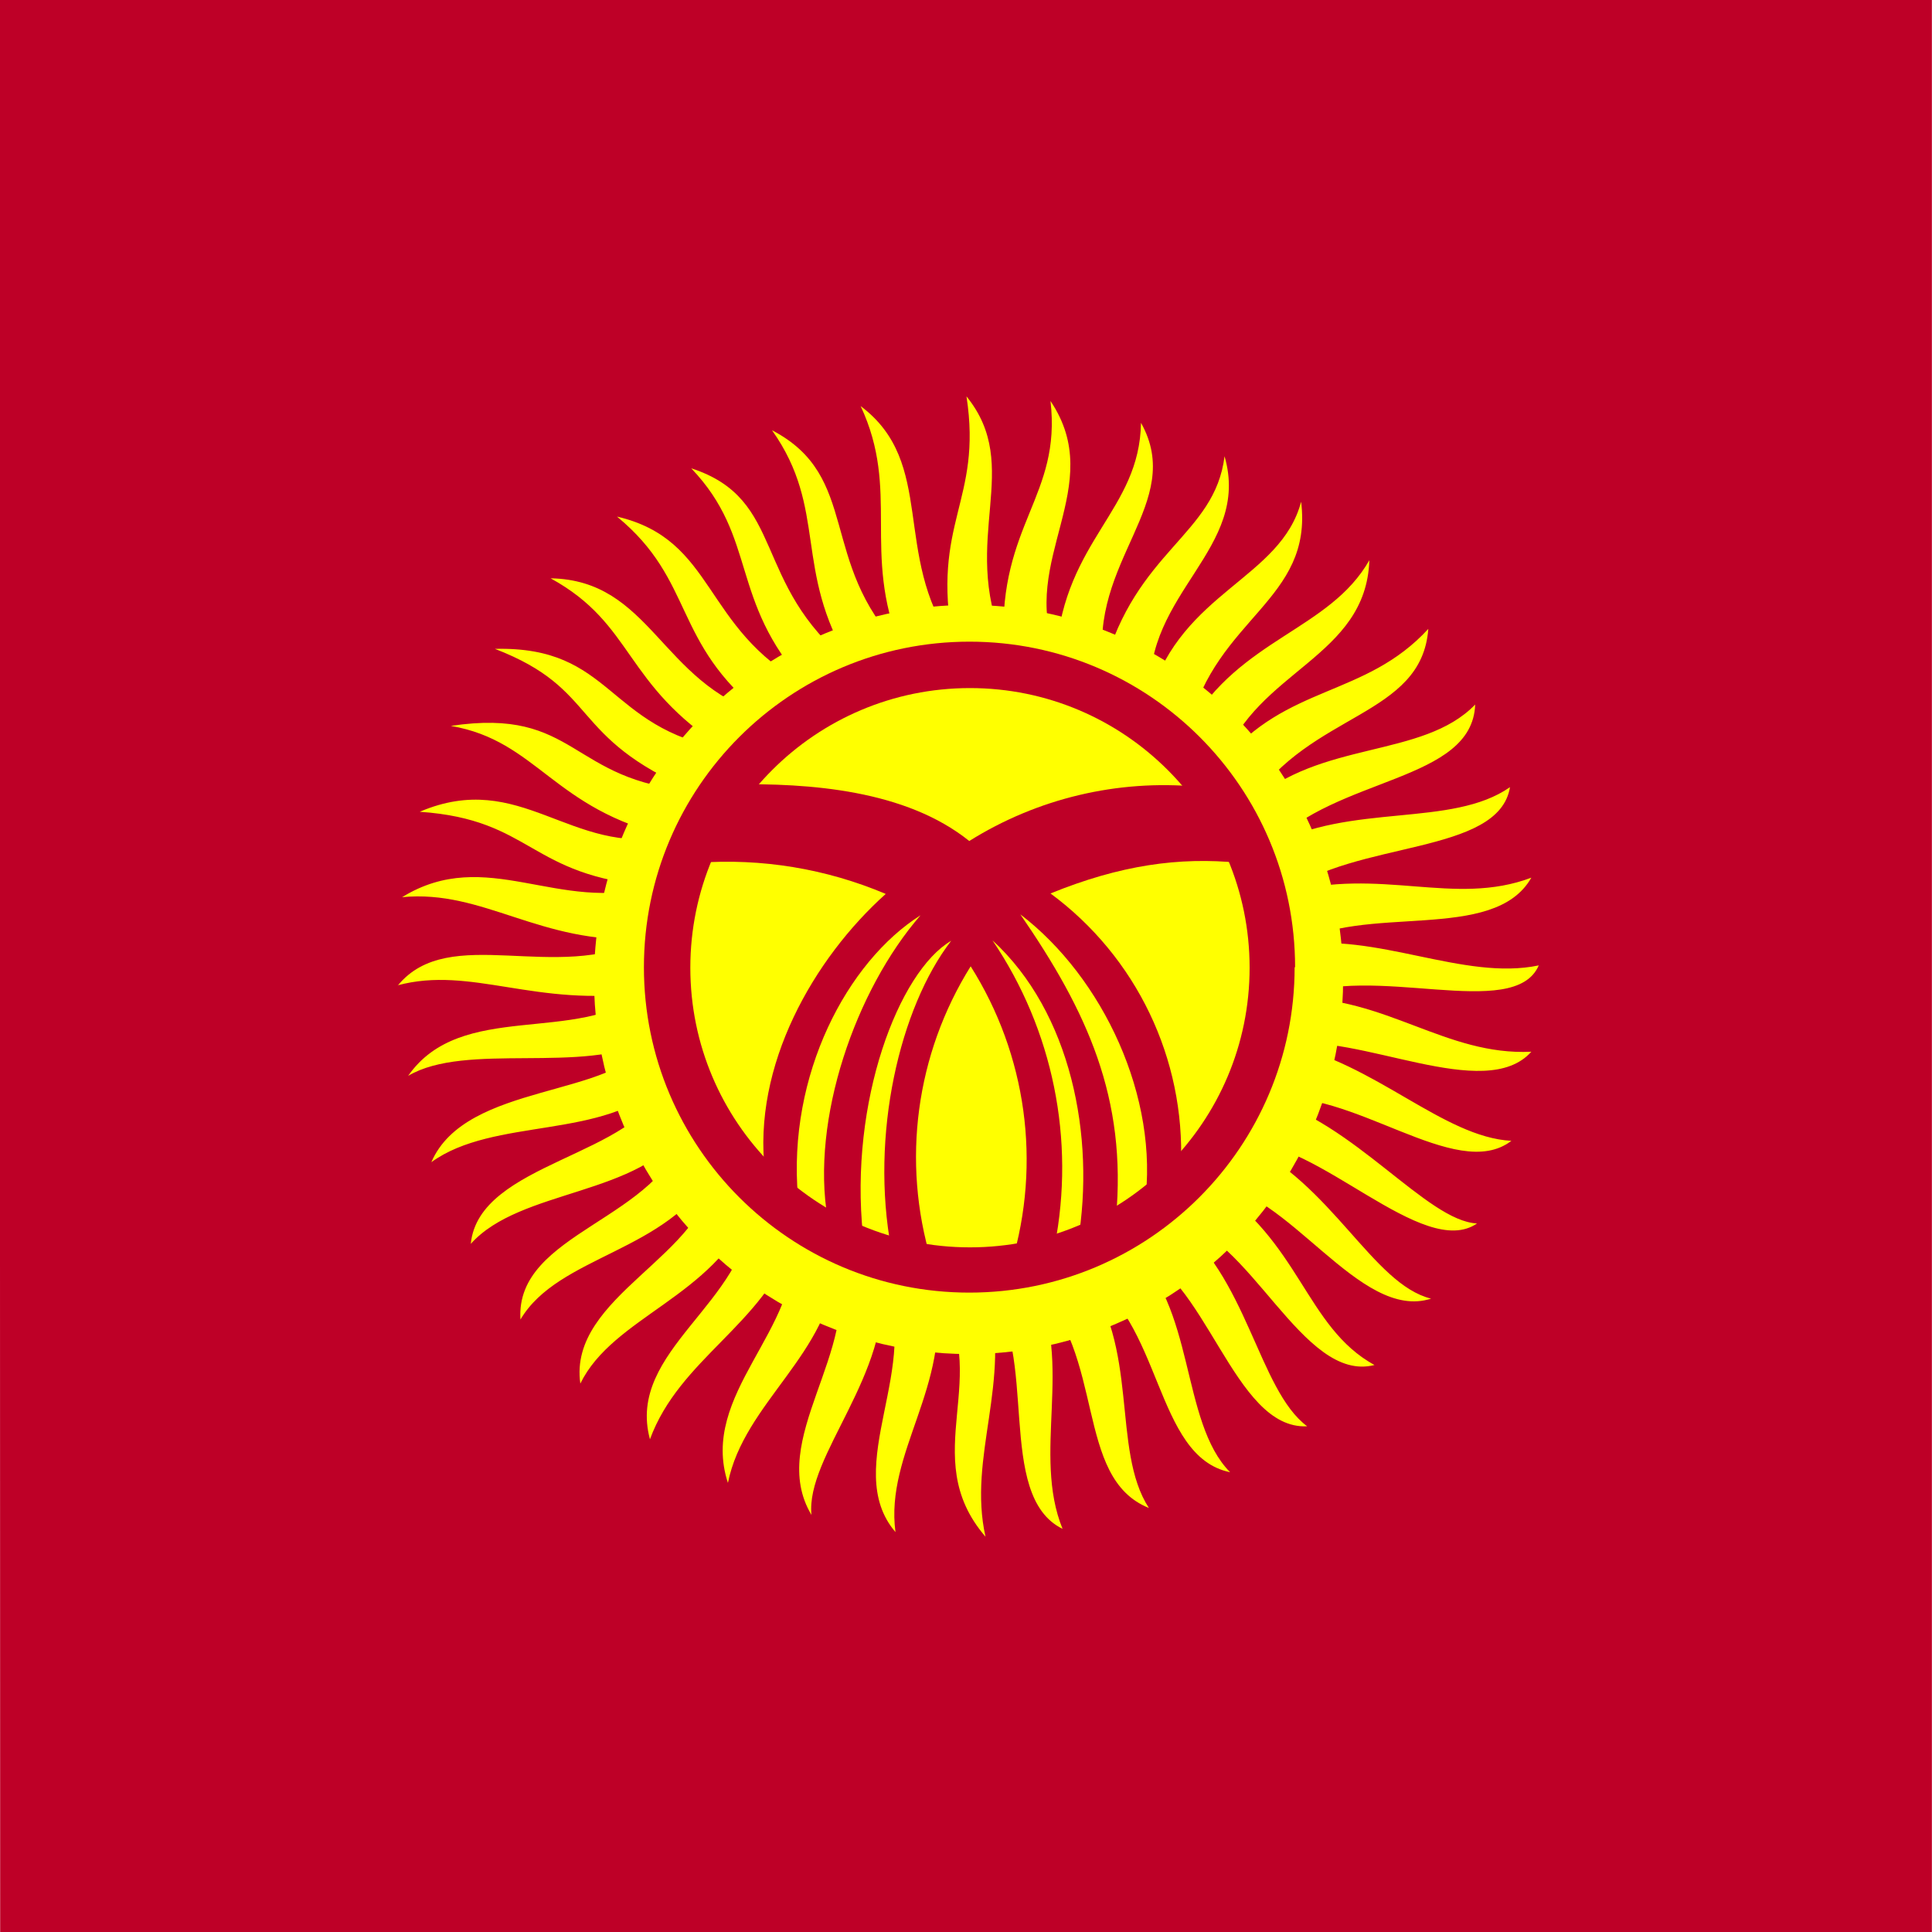
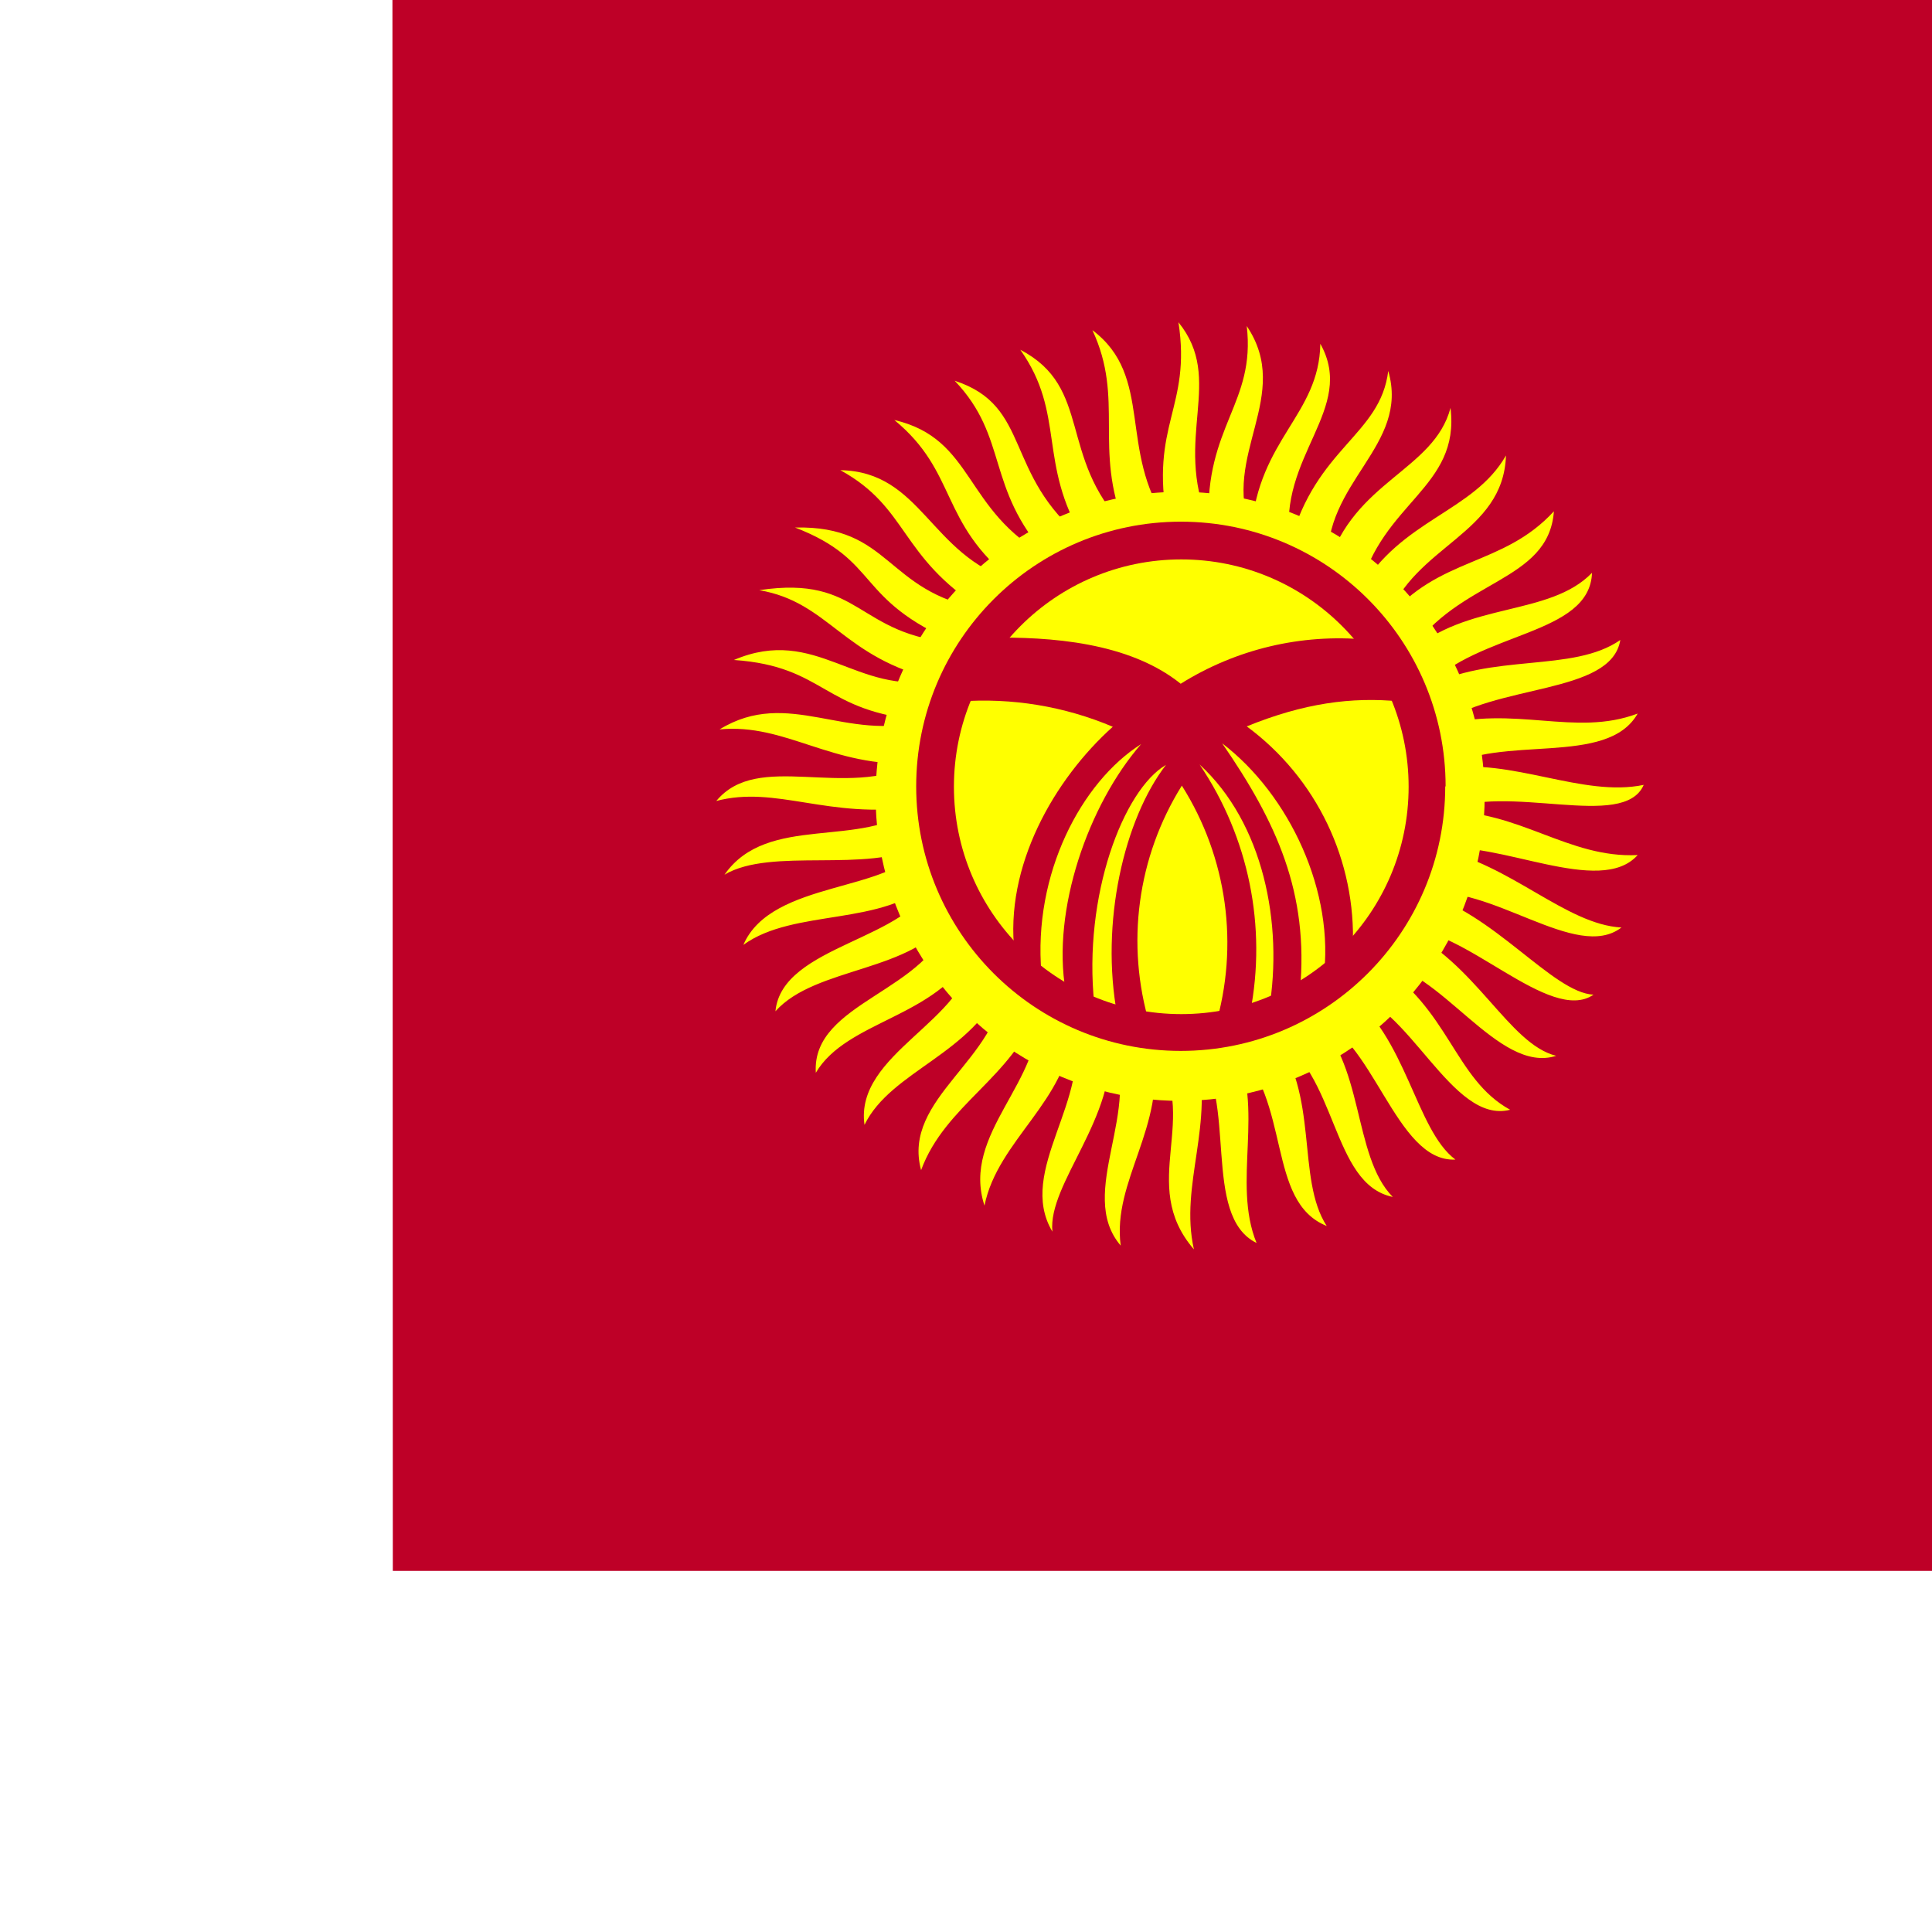
<svg xmlns="http://www.w3.org/2000/svg" id="flag-icons-kg" viewBox="0 0 512 512">
  <defs>
    <clipPath id="kg-a">
      <path fill-opacity=".7" d="M104 0h416.3v416.3H104.1z" />
    </clipPath>
  </defs>
-   <g fill-rule="evenodd" clip-path="url(#kg-a)" transform="translate(-128) scale(1.23)">
+   <g fill-rule="evenodd" clip-path="url(#kg-a)" transform="translation(-128) scale(1.23)">
    <path fill="#be0027" d="M0 0h625v416.3H0z" />
    <path fill="#ff0" d="M189.8 212.3c11.1-13.5 34.1-.3 52.9-10-22.3 1.2-34.4-10.7-52-9 18.2-11.2 33.7 3.6 54.1-2.4-27-2.2-25.8-14.3-50.3-16 21.8-9.3 32.5 9.6 53.9 5.3-25.2-5.8-28.5-20.6-47.2-23.8 27.3-4.1 25.5 12 52.3 14-27.2-11.6-20-21.8-42.8-30.6 25.5-.6 23.8 17 49.5 21.6-22-14-19.3-26.8-37.5-36.8 21.6.4 23.7 22.5 45.7 29.3-19.6-15.5-14.5-28.7-31.4-42.6 21.4 5 18.3 24.1 40.6 36.2-16.5-18.3-10.2-31.5-24.6-46.6 20.6 6.7 12.8 24.8 34.2 42-12.3-20.2-4.7-33.1-16.8-50.2 19.2 10 9.9 28.4 27.7 46.8-8.4-20.7 0-33.6-8.6-52 16.4 12.3 6.7 32 19.9 50.9-4.8-26 6.4-30.3 2.9-53 12.4 15.3-1.5 30.6 8 53-1-25.5 12.5-31.5 10.1-52 12.4 18.4-6.9 34.4 1.2 54.1 2-24.3 18-30.5 18.3-49.4 9.7 17.3-11.5 29.8-8 52.8 6.9-25.4 23.9-28.5 26-45.6 5.8 20-17.4 29.4-16 51.6 6.9-22.5 28.1-25.2 32.5-41.8 2.6 21.2-18.3 25-24.1 48.4 11-19 30.2-20.7 38.8-35.8-.7 21-24.3 23.7-31.5 43.4 13.6-16.7 30.6-13.8 44.2-28.6-1.4 19-25.4 17.9-38.2 37.5 14.8-13.6 37-9.5 48.3-21.2-.6 16.7-30 15.5-44 30.4 17.2-9.3 38.9-3.8 51.5-12.6C427 184.3 396 181 381 192.4c20.5-5.7 36.3 3 53-3.3-8.1 14.3-36.3 5.3-51.3 14.6 17.8-3 36.7 7.7 52.9 4.3-5.3 12.3-36.2-.8-53 7 20-.3 33 12.5 51.4 11.6-10 11.2-37.2-4.2-53-1.6 19.3 4 34 20 48.7 20.8-12 9.2-34.5-11.8-52.8-9.1 18.8 5 34.6 26.4 45.4 26.9-11.6 8-34.6-18.3-50.3-17.4 19 8.7 27.8 30.5 40.4 33.6-15.5 5-30.8-23.7-47.5-24.7 19.3 12.2 20.4 30.8 35.3 39-15.6 4-26.8-28.5-43.3-31.2 15.9 11.6 18.2 36.5 28.8 44.4-16 .8-21.7-33.1-38-38 14 11.7 10.6 37 21.4 47.9-16.5-3.4-14.4-33-31.7-43 12.4 15.8 6 38.1 14.2 50.7-16.2-6.5-9.1-33-24.6-48 8.4 16.8-.6 36.3 6 52.5-14.7-7.2-4.8-38.5-16.1-51 5.2 19.4-4.4 35.4-.5 52.7-15.1-17.5 2.3-35-10.8-53 3.4 20.6-10.9 34.8-8.6 52-12-14 6.4-36.5-2.9-54.1 2 20.1-16.5 37.7-15.2 50.4-9.7-16.2 10.8-35.4 5.3-53.9-1.2 19.2-19.8 29.6-23.3 47-6.3-19.2 15.9-33.1 14-52-6.4 18-24.4 25.2-30.8 42.6-5.2-19.2 21.1-29.4 21.8-49.6-8.1 19-29.7 23.1-36.8 37.6-2.7-19 27.5-27.6 28.6-45.7-9.7 17.4-33.3 18-41.5 31.9-1.2-19 30.6-21.4 35.6-41.3-9.7 14.8-35.6 13-46.3 25 1.7-17.7 36-18.8 41.5-34.6-12.8 12.3-36.5 7.2-50 17 7.5-17.4 39.8-13.7 47-26.3-14.2 7.5-39.5.3-52 7.7 11.4-16.4 36.5-6.6 50.7-18-23.1 3.4-37-5.8-53-1.5z" />
    <path fill="#ff0" d="M393.4 208.2a80.7 80.7 0 1 1-161.3 0 80.7 80.7 0 0 1 161.3 0z" />
    <path fill="#be0027" d="M383 208.4a70.1 70.1 0 1 1-140.2 0 70.1 70.1 0 0 1 140.3 0z" />
    <path fill="#ff0" d="M373.3 208.5a60.2 60.2 0 1 1-120.5 0 60.2 60.2 0 0 1 120.5 0z" />
    <path fill="#be0027" d="M261.8 169c16.7-.3 37.4 1.2 51.1 12.2a79 79 0 0 1 49.2-11.7l9 16.4c-13-1.3-25.7.5-40.7 6.6a69.3 69.3 0 0 1 28.1 58.6c-2.2 2.8-5.6 5.8-7.8 8.5 3.2-23.1-9-49-26.8-62.6 14.4 20.9 23 39.6 20.6 65.5l-8.2 5.1c3.8-22.8-1.5-49.5-18.4-65a87.5 87.5 0 0 1 13.4 65.8c-2.6.8-6.6 3-9.3 3.8a78 78 0 0 0-8.8-64 77.6 77.6 0 0 0-8.5 63.4l-8.6-2.5c-4.6-24.5 1.8-52 12.9-66.4-11.3 6.6-22 34.7-19 63.4l-7.6-3.5c-3.7-21.4 6-49.3 20-65.4-15.8 10-28.7 34.4-26.4 60.7-2.4-2.1-4.7-3.2-7.1-5.3-2.8-23 10.5-46.1 26-60a87.6 87.6 0 0 0-40.6-6.7c2.5-5.3 5-11.5 7.5-16.8z" />
  </g>
</svg>
